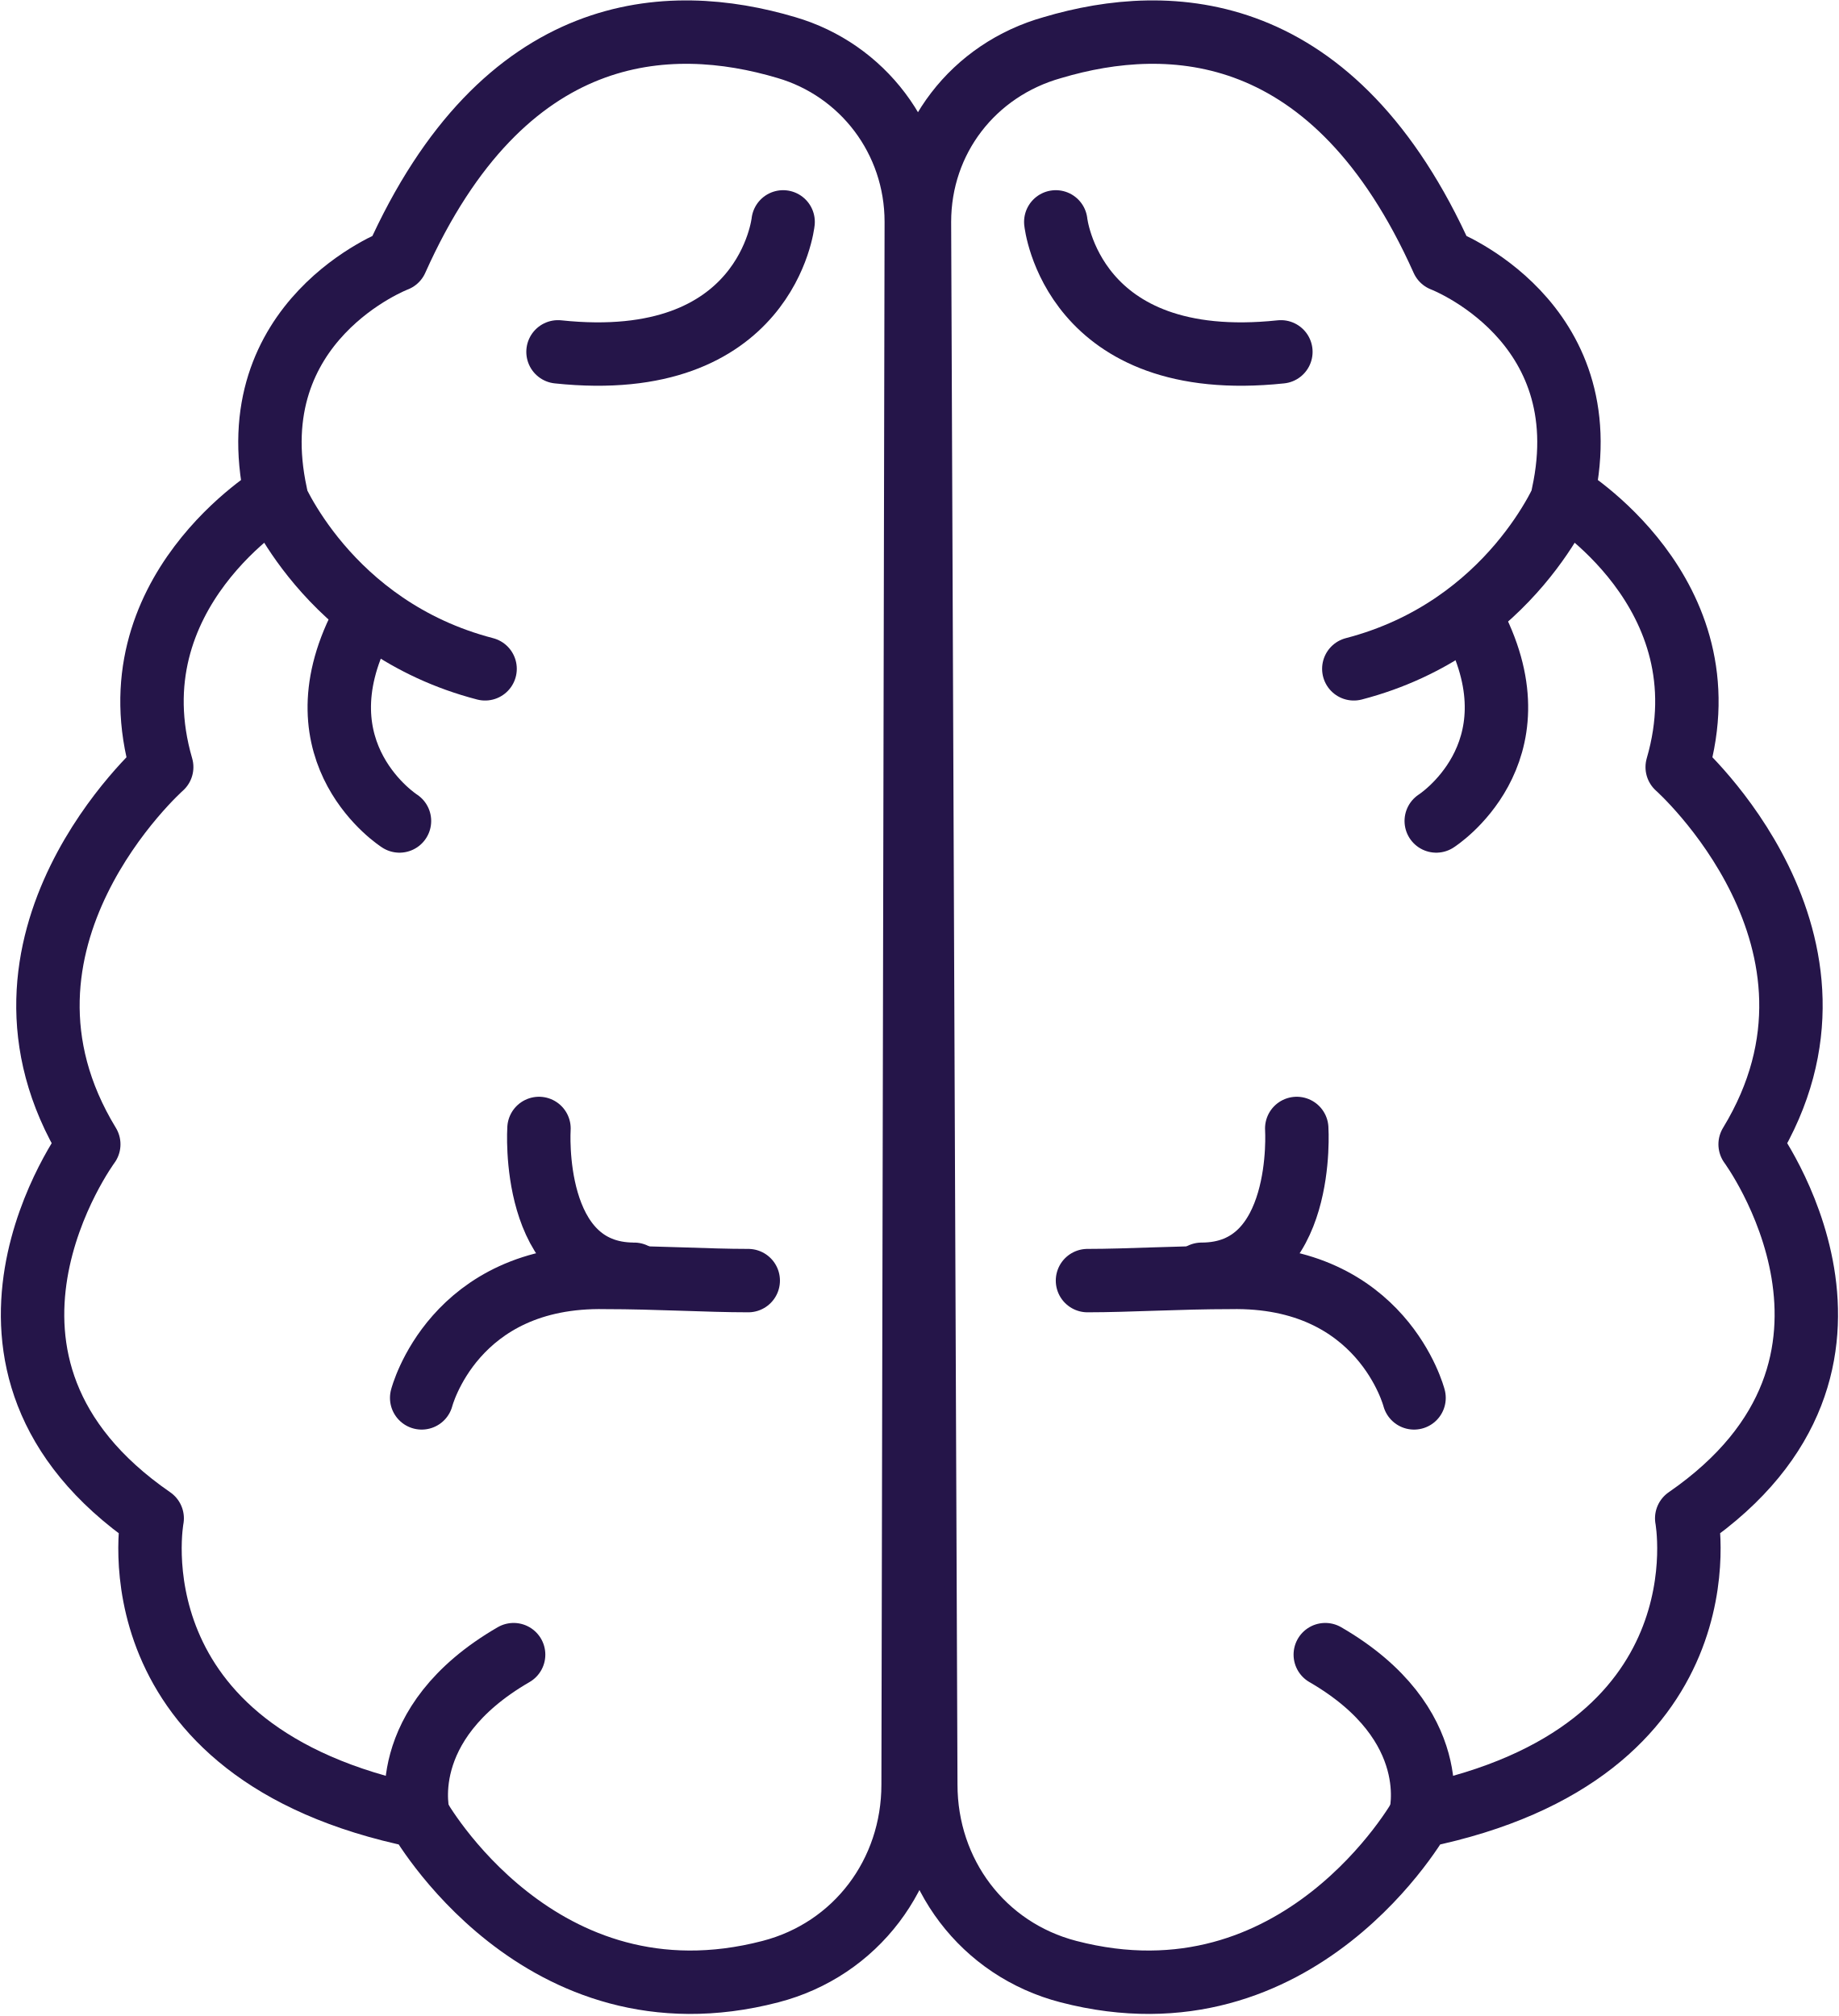
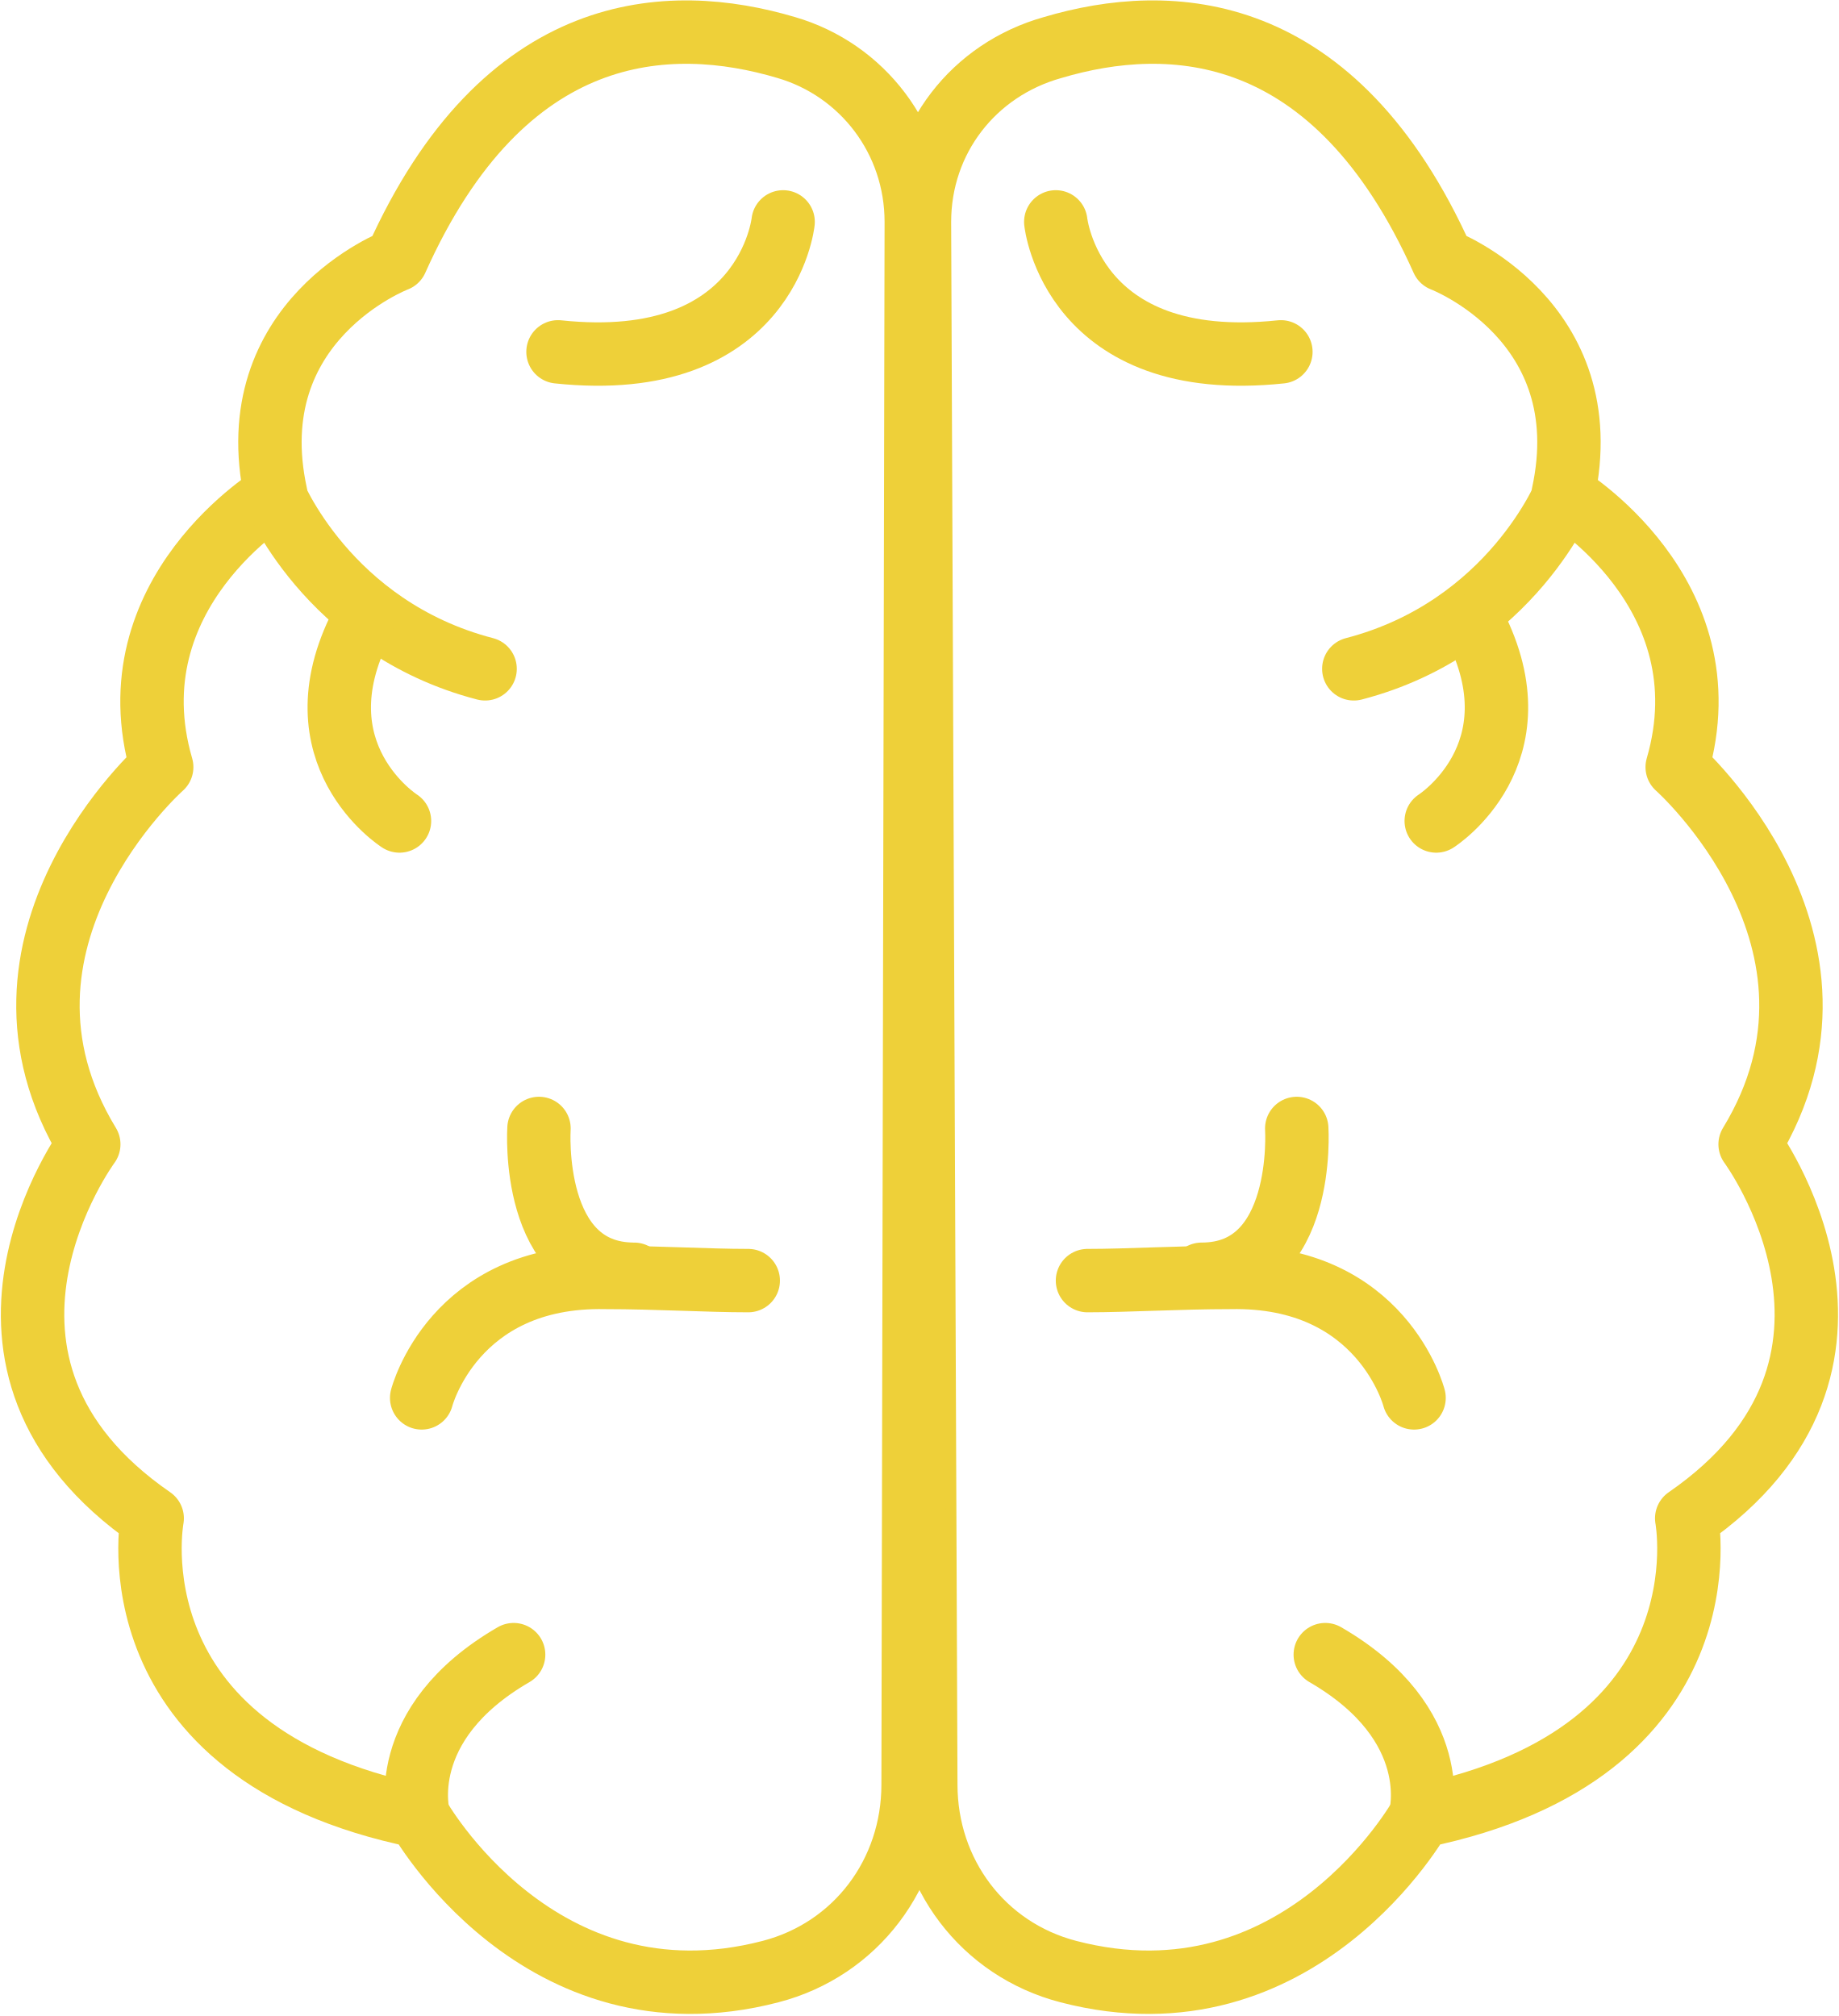
<svg xmlns="http://www.w3.org/2000/svg" version="1.1" id="Layer_1" x="0px" y="0px" viewBox="0 0 58 63.6" style="enable-background:new 0 0 58 63.6;" xml:space="preserve">
  <style type="text/css">
- 	.st0{fill:none;stroke:#251549;stroke-width:2;stroke-linecap:round;stroke-linejoin:round;stroke-miterlimit:10;}
+ 	.st0{fill:none;stroke:#EED039;stroke-width:2;stroke-linecap:round;stroke-linejoin:round;stroke-miterlimit:10;}
</style>
  <g>
    <g>
      <path class="st0" d="M33.2,1.5c3.7-1.1,8.9-0.9,12.3,6.7c0,0,5,1.9,3.8,7.4c0,0,5.2,3.1,3.6,8.6c0,0,6.2,5.5,2.3,11.9    c0,0,5.1,6.9-2,11.8c0,0,1.4,7.4-8.4,9.4c0,0-3.8,6.8-11.1,4.9c-2.7-0.7-4.5-3.1-4.5-5.9L29,7C29,4.4,30.7,2.2,33.2,1.5z" />
      <path class="st0" d="M49.4,15.5c0,0-1.7,4.3-6.7,5.6" />
      <path class="st0" d="M45.3,25.9c0,0,3.3-2.1,1.2-6.2" />
      <path class="st0" d="M44.8,57.3c0,0,0.8-2.9-3-5.1" />
      <path class="st0" d="M44.6,44.1c0,0-1-3.9-5.8-3.8c-1.6,0-3.2,0.1-4.5,0.1" />
      <path class="st0" d="M40.9,35.6c0,0,0.3,4.6-3,4.6" />
      <path class="st0" d="M33.3,7c0,0,0.5,4.8,7.1,4.1" />
    </g>
    <g>
      <path class="st0" d="M24.8,1.5c-3.7-1.1-8.9-0.9-12.3,6.7c0,0-5,1.9-3.8,7.4c0,0-5.2,3.1-3.6,8.6c0,0-6.2,5.5-2.3,11.9    c0,0-5.1,6.9,2,11.8c0,0-1.4,7.4,8.4,9.4c0,0,3.8,6.8,11.1,4.9c2.7-0.7,4.5-3.1,4.5-5.9L28.9,7C28.9,4.4,27.2,2.2,24.8,1.5z" />
      <path class="st0" d="M8.6,15.5c0,0,1.7,4.3,6.7,5.6" />
      <path class="st0" d="M12.6,25.9c0,0-3.3-2.1-1.2-6.2" />
      <path class="st0" d="M13.2,57.3c0,0-0.8-2.9,3-5.1" />
      <path class="st0" d="M13.3,44.1c0,0,1-3.9,5.8-3.8c1.6,0,3.2,0.1,4.5,0.1" />
      <path class="st0" d="M17,35.6c0,0-0.3,4.6,3,4.6" />
      <path class="st0" d="M24.7,7c0,0-0.5,4.8-7.1,4.1" />
    </g>
  </g>
</svg>
